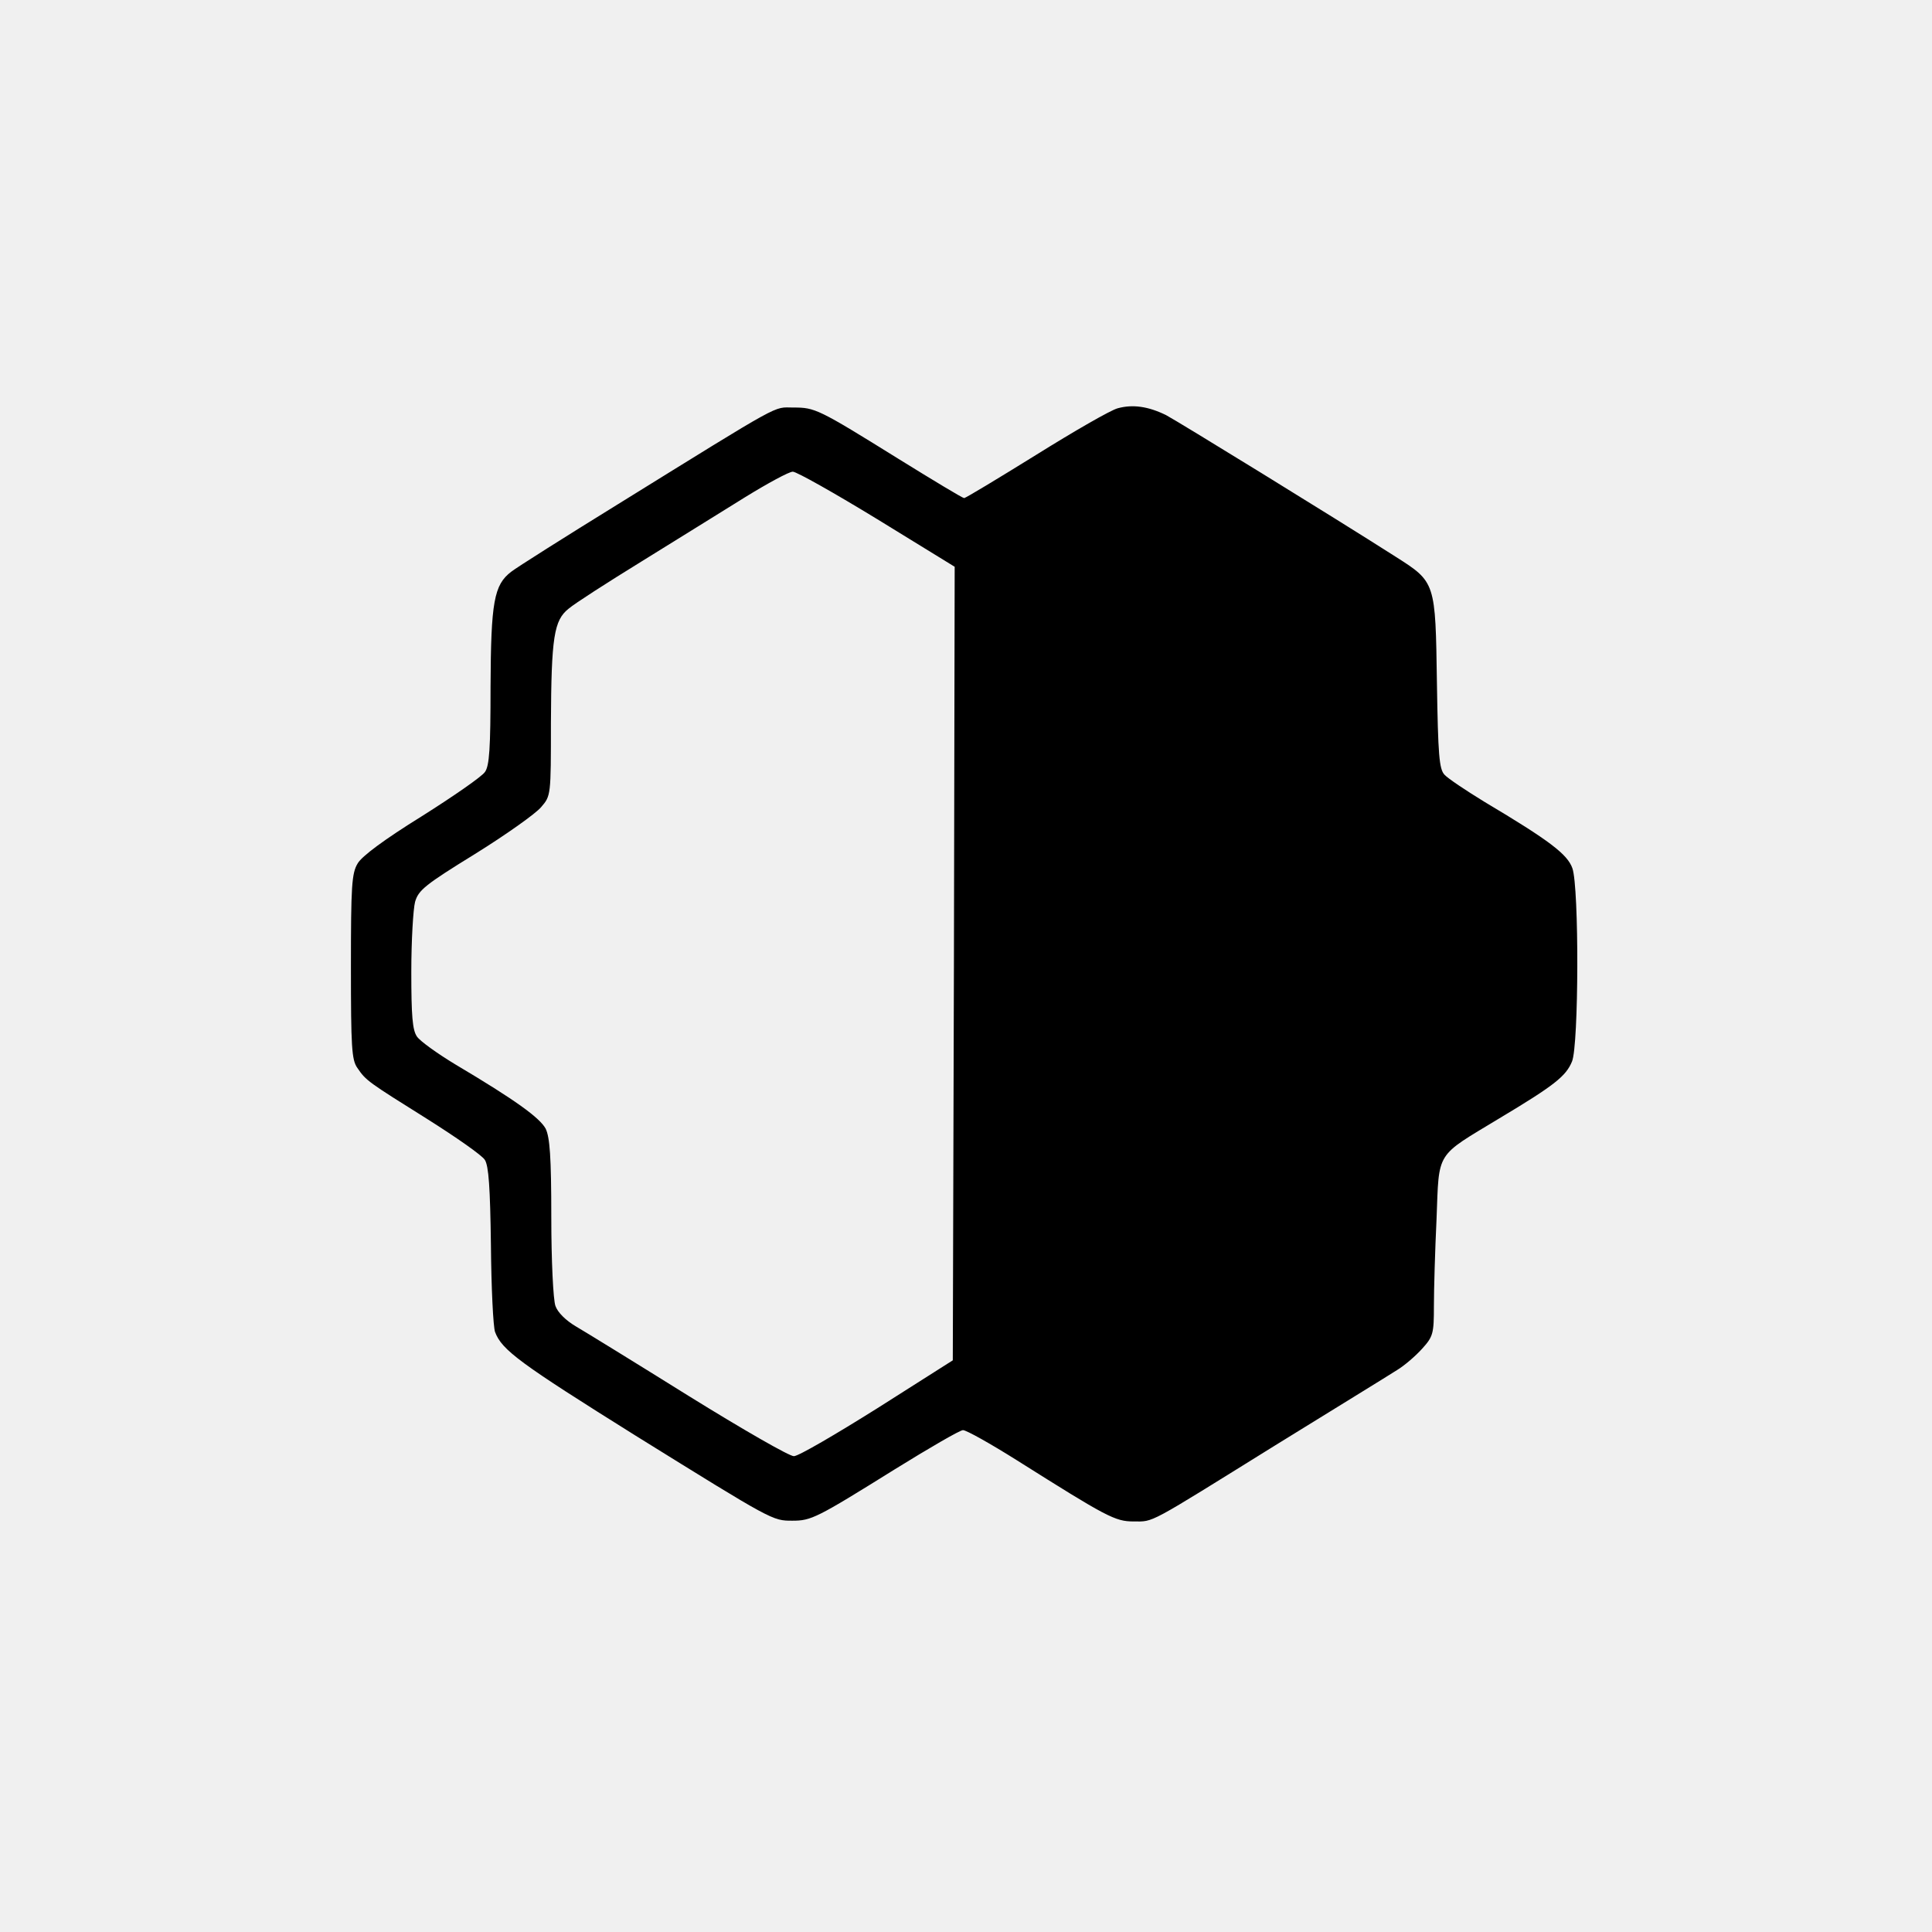
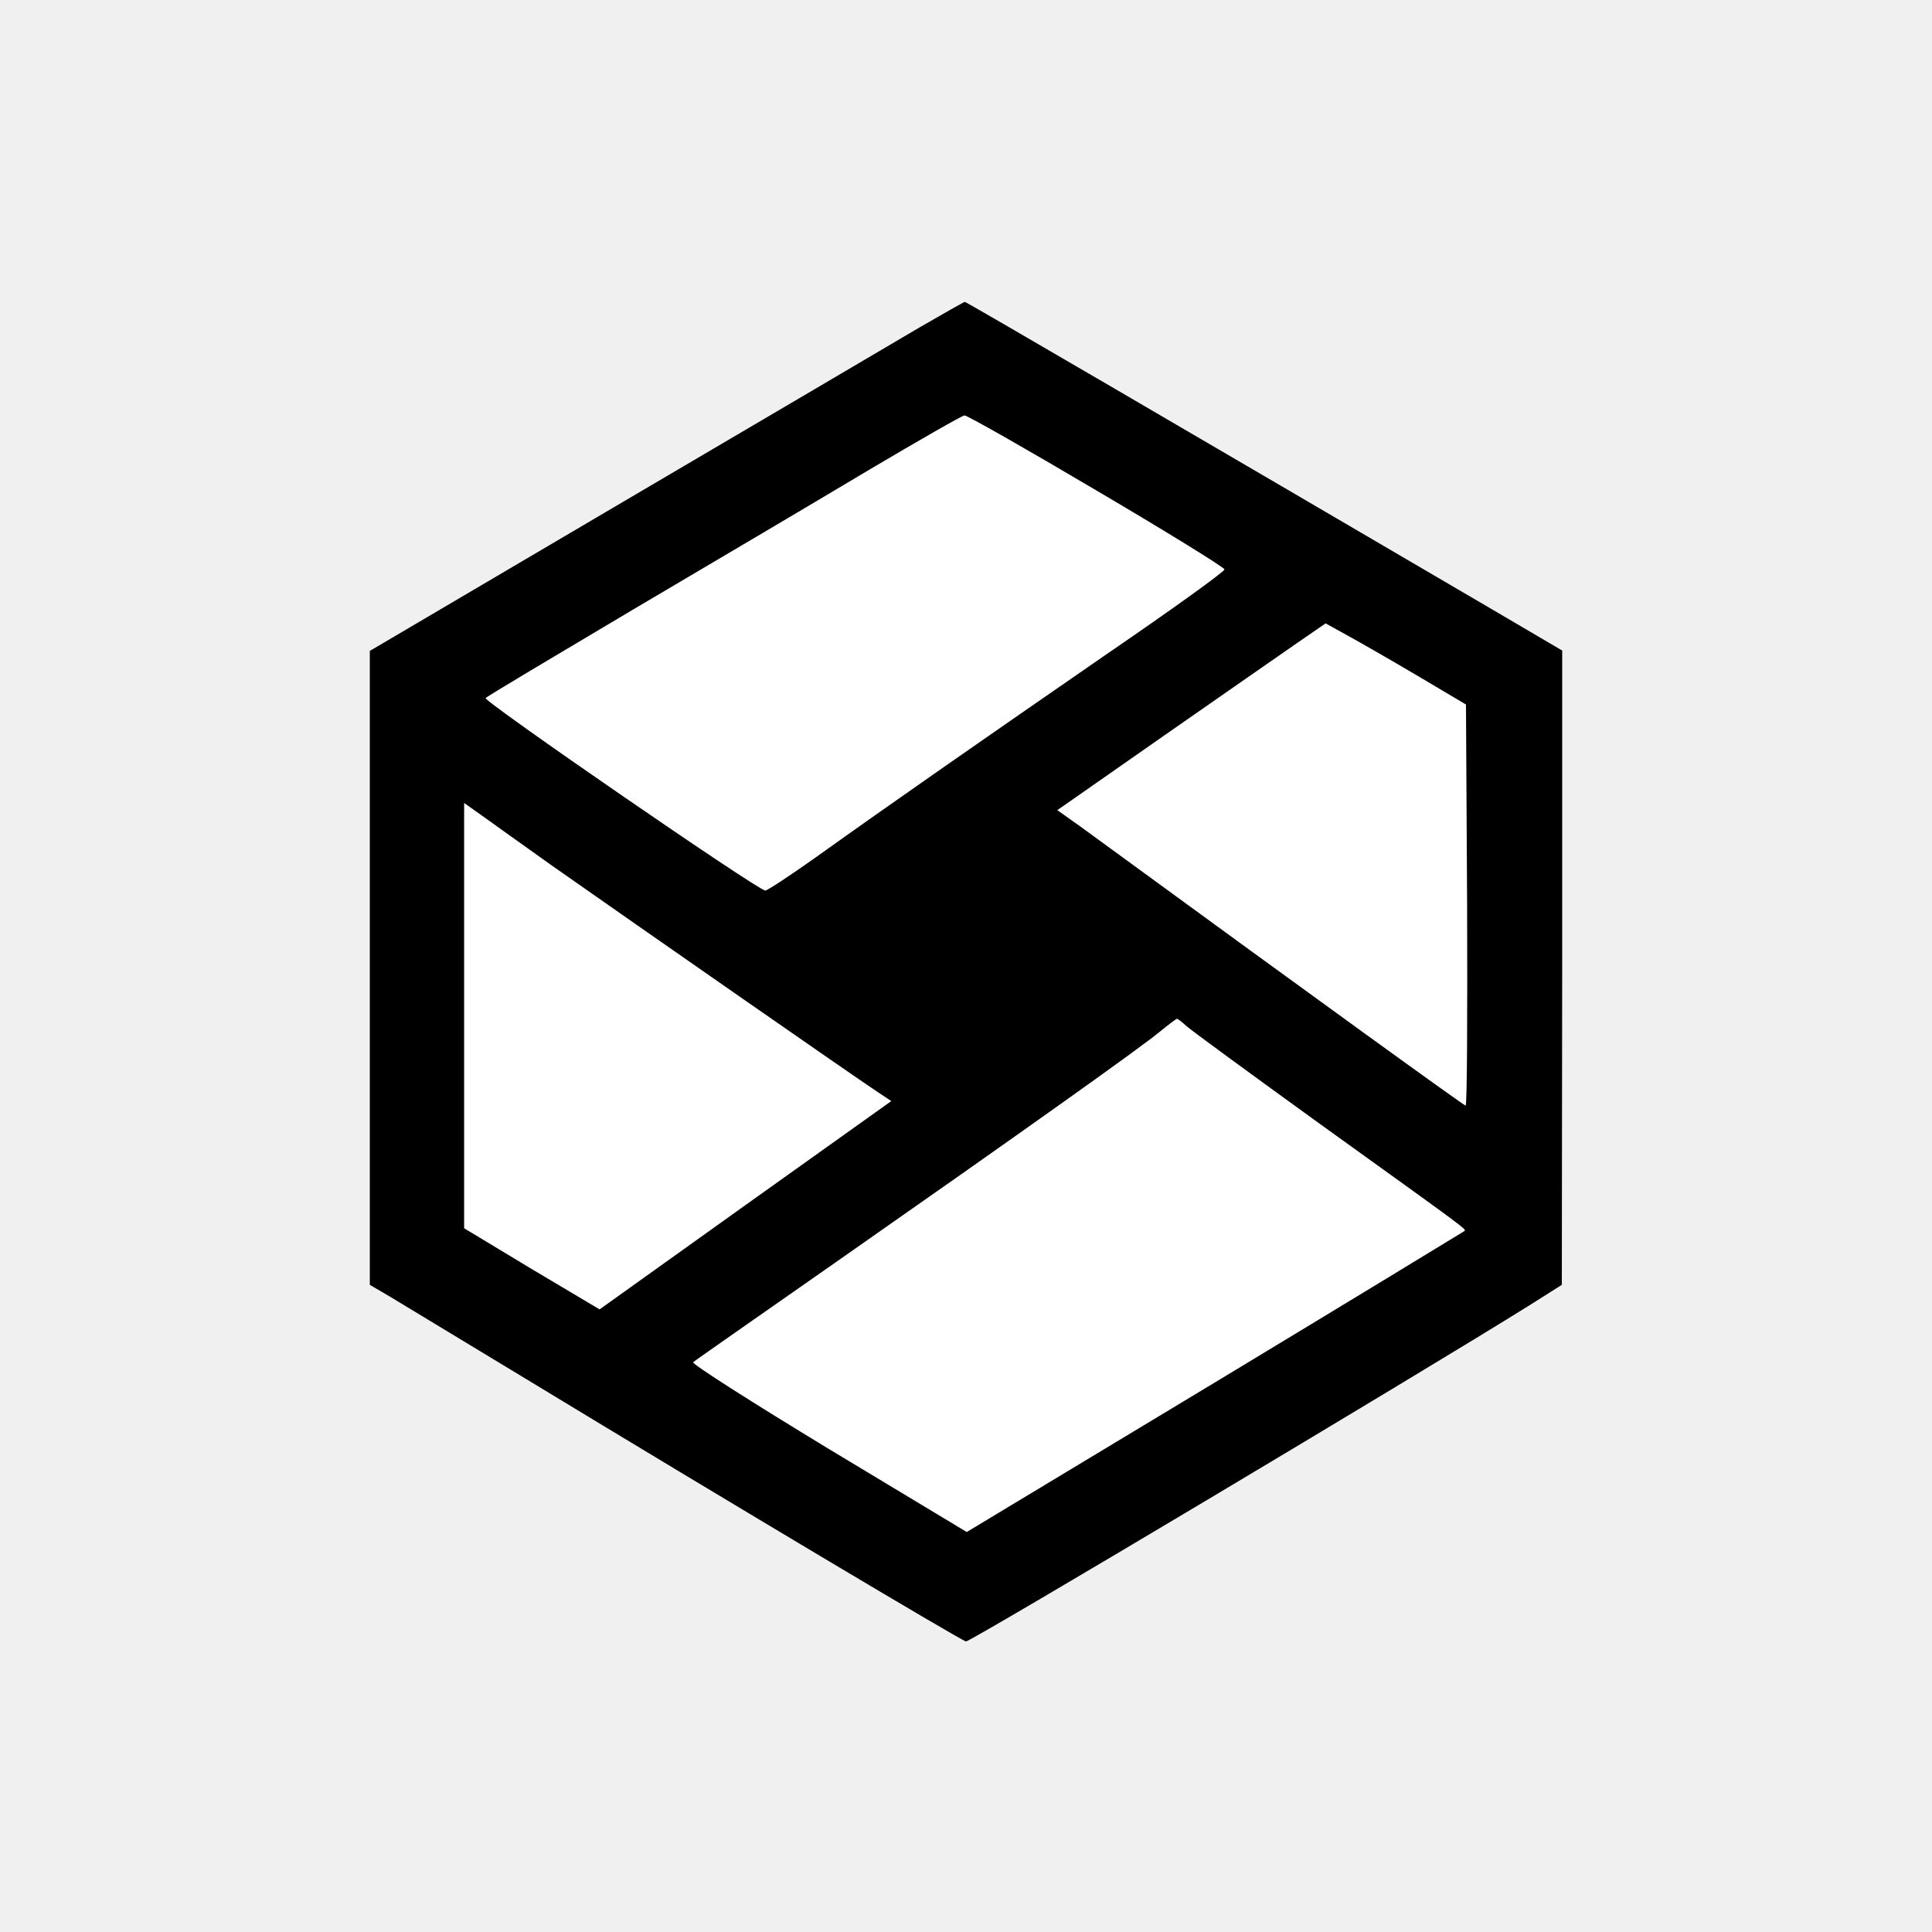
<svg xmlns="http://www.w3.org/2000/svg" version="1.0" width="512pt" height="512pt" viewBox="0 0 512 512" preserveAspectRatio="xMidYMid meet">
-   <g transform="translate(0,512) scale(0.1,-0.1)" fill="#000000" stroke="none">
-     <path d="M2962 4038 c-19 -5 -116 -61 -217 -124 -100 -62 -186 -114 -190 -114 -4 0 -82 47 -174 104 -214 133 -221 136 -279 136 -54 0 -20 19 -464 -256 -141 -87 -269 -168 -283 -179 -46 -35 -54 -80 -55 -305 0 -163 -3 -210 -15 -226 -8 -12 -83 -64 -167 -117 -100 -62 -159 -106 -170 -125 -16 -26 -18 -60 -18 -274 0 -213 2 -247 17 -268 23 -34 28 -37 186 -136 76 -48 145 -96 152 -108 10 -16 14 -72 16 -226 1 -113 6 -216 11 -230 18 -48 66 -83 373 -275 364 -226 362 -225 415 -225 50 0 64 7 271 136 92 57 173 104 181 104 9 0 73 -36 143 -80 238 -150 260 -162 309 -162 55 0 33 -11 376 202 157 97 302 186 322 199 20 12 50 38 67 57 29 32 31 40 31 113 0 43 3 147 7 231 7 182 -4 163 166 266 147 88 177 112 193 151 18 43 19 461 1 512 -13 37 -60 73 -233 176 -49 30 -97 62 -106 72 -14 15 -17 52 -20 243 -4 268 -3 267 -110 335 -166 106 -576 358 -608 375 -47 23 -88 29 -128 18z m-637 -294 l205 -126 -2 -1051 -3 -1052 -200 -127 c-110 -69 -209 -127 -221 -127 -11 -1 -136 71 -278 159 -141 88 -276 171 -300 185 -27 16 -48 37 -54 54 -6 16 -11 122 -11 235 0 162 -4 212 -15 235 -16 29 -79 75 -239 170 -48 29 -94 62 -102 74 -12 17 -15 55 -15 172 0 82 5 166 10 185 9 31 26 45 159 127 82 51 161 107 175 124 26 30 26 31 26 222 1 229 8 273 47 304 15 13 102 69 193 125 91 56 214 133 274 170 60 37 117 68 127 68 10 0 111 -57 224 -126z" />
+   <g transform="translate(0,512) scale(0.1,-0.1)" stroke="none">
+     <path fill="#FFFFFF" d="M2438 4253 c-64 -38 -418 -246 -787 -463 l-671 -395 0 -840 0 -840 53 -31 c28 -17 192 -116 362 -219 537 -326 1156 -695 1165 -695 14 0 1194 704 1492 890 l87 55 1 841 0 840 -177 104 c-825 483 -1402 820 -1406 820 -2 0 -55 -30 -119 -67z" />
+     <path fill="#000000" d="M2438 4253 c-64 -38 -418 -246 -787 -463 l-671 -395 0 -840 0 -840 53 -31 c28 -17 192 -116 362 -219 537 -326 1156 -695 1165 -695 14 0 1194 704 1492 890 l87 55 1 841 0 840 -177 104 c-825 483 -1402 820 -1406 820 -2 0 -55 -30 -119 -67z m468 -433 c187 -110 339 -204 339 -209 0 -6 -139 -106 -310 -223 -333 -230 -576 -399 -773 -540 -68 -48 -128 -88 -134 -88 -19 0 -749 503 -741 510 4 5 181 110 393 236 212 125 493 291 625 370 132 78 245 143 251 143 6 1 164 -89 350 -199z m849 -490 l130 -77 3 -531 c1 -293 0 -532 -4 -532 -4 0 -359 256 -1020 739 l-62 44 282 197 c154 107 314 219 355 247 l74 51 56 -31 c31 -17 115 -65 186 -107z m-2295 -502 c245 -172 801 -559 863 -600 l39 -26 -387 -276 -386 -276 -180 107 -179 108 0 563 0 564 48 -34 c26 -19 108 -77 182 -130z m1684 -427 c12 -11 172 -128 356 -261 406 -292 386 -277 380 -283 -3 -2 -300 -183 -661 -401 l-657 -396 -367 221 c-201 122 -363 225 -358 229 4 4 175 123 378 265 482 337 810 570 860 612 22 18 42 33 44 33 3 0 14 -9 25 -19z" />
  </g>
</svg>
